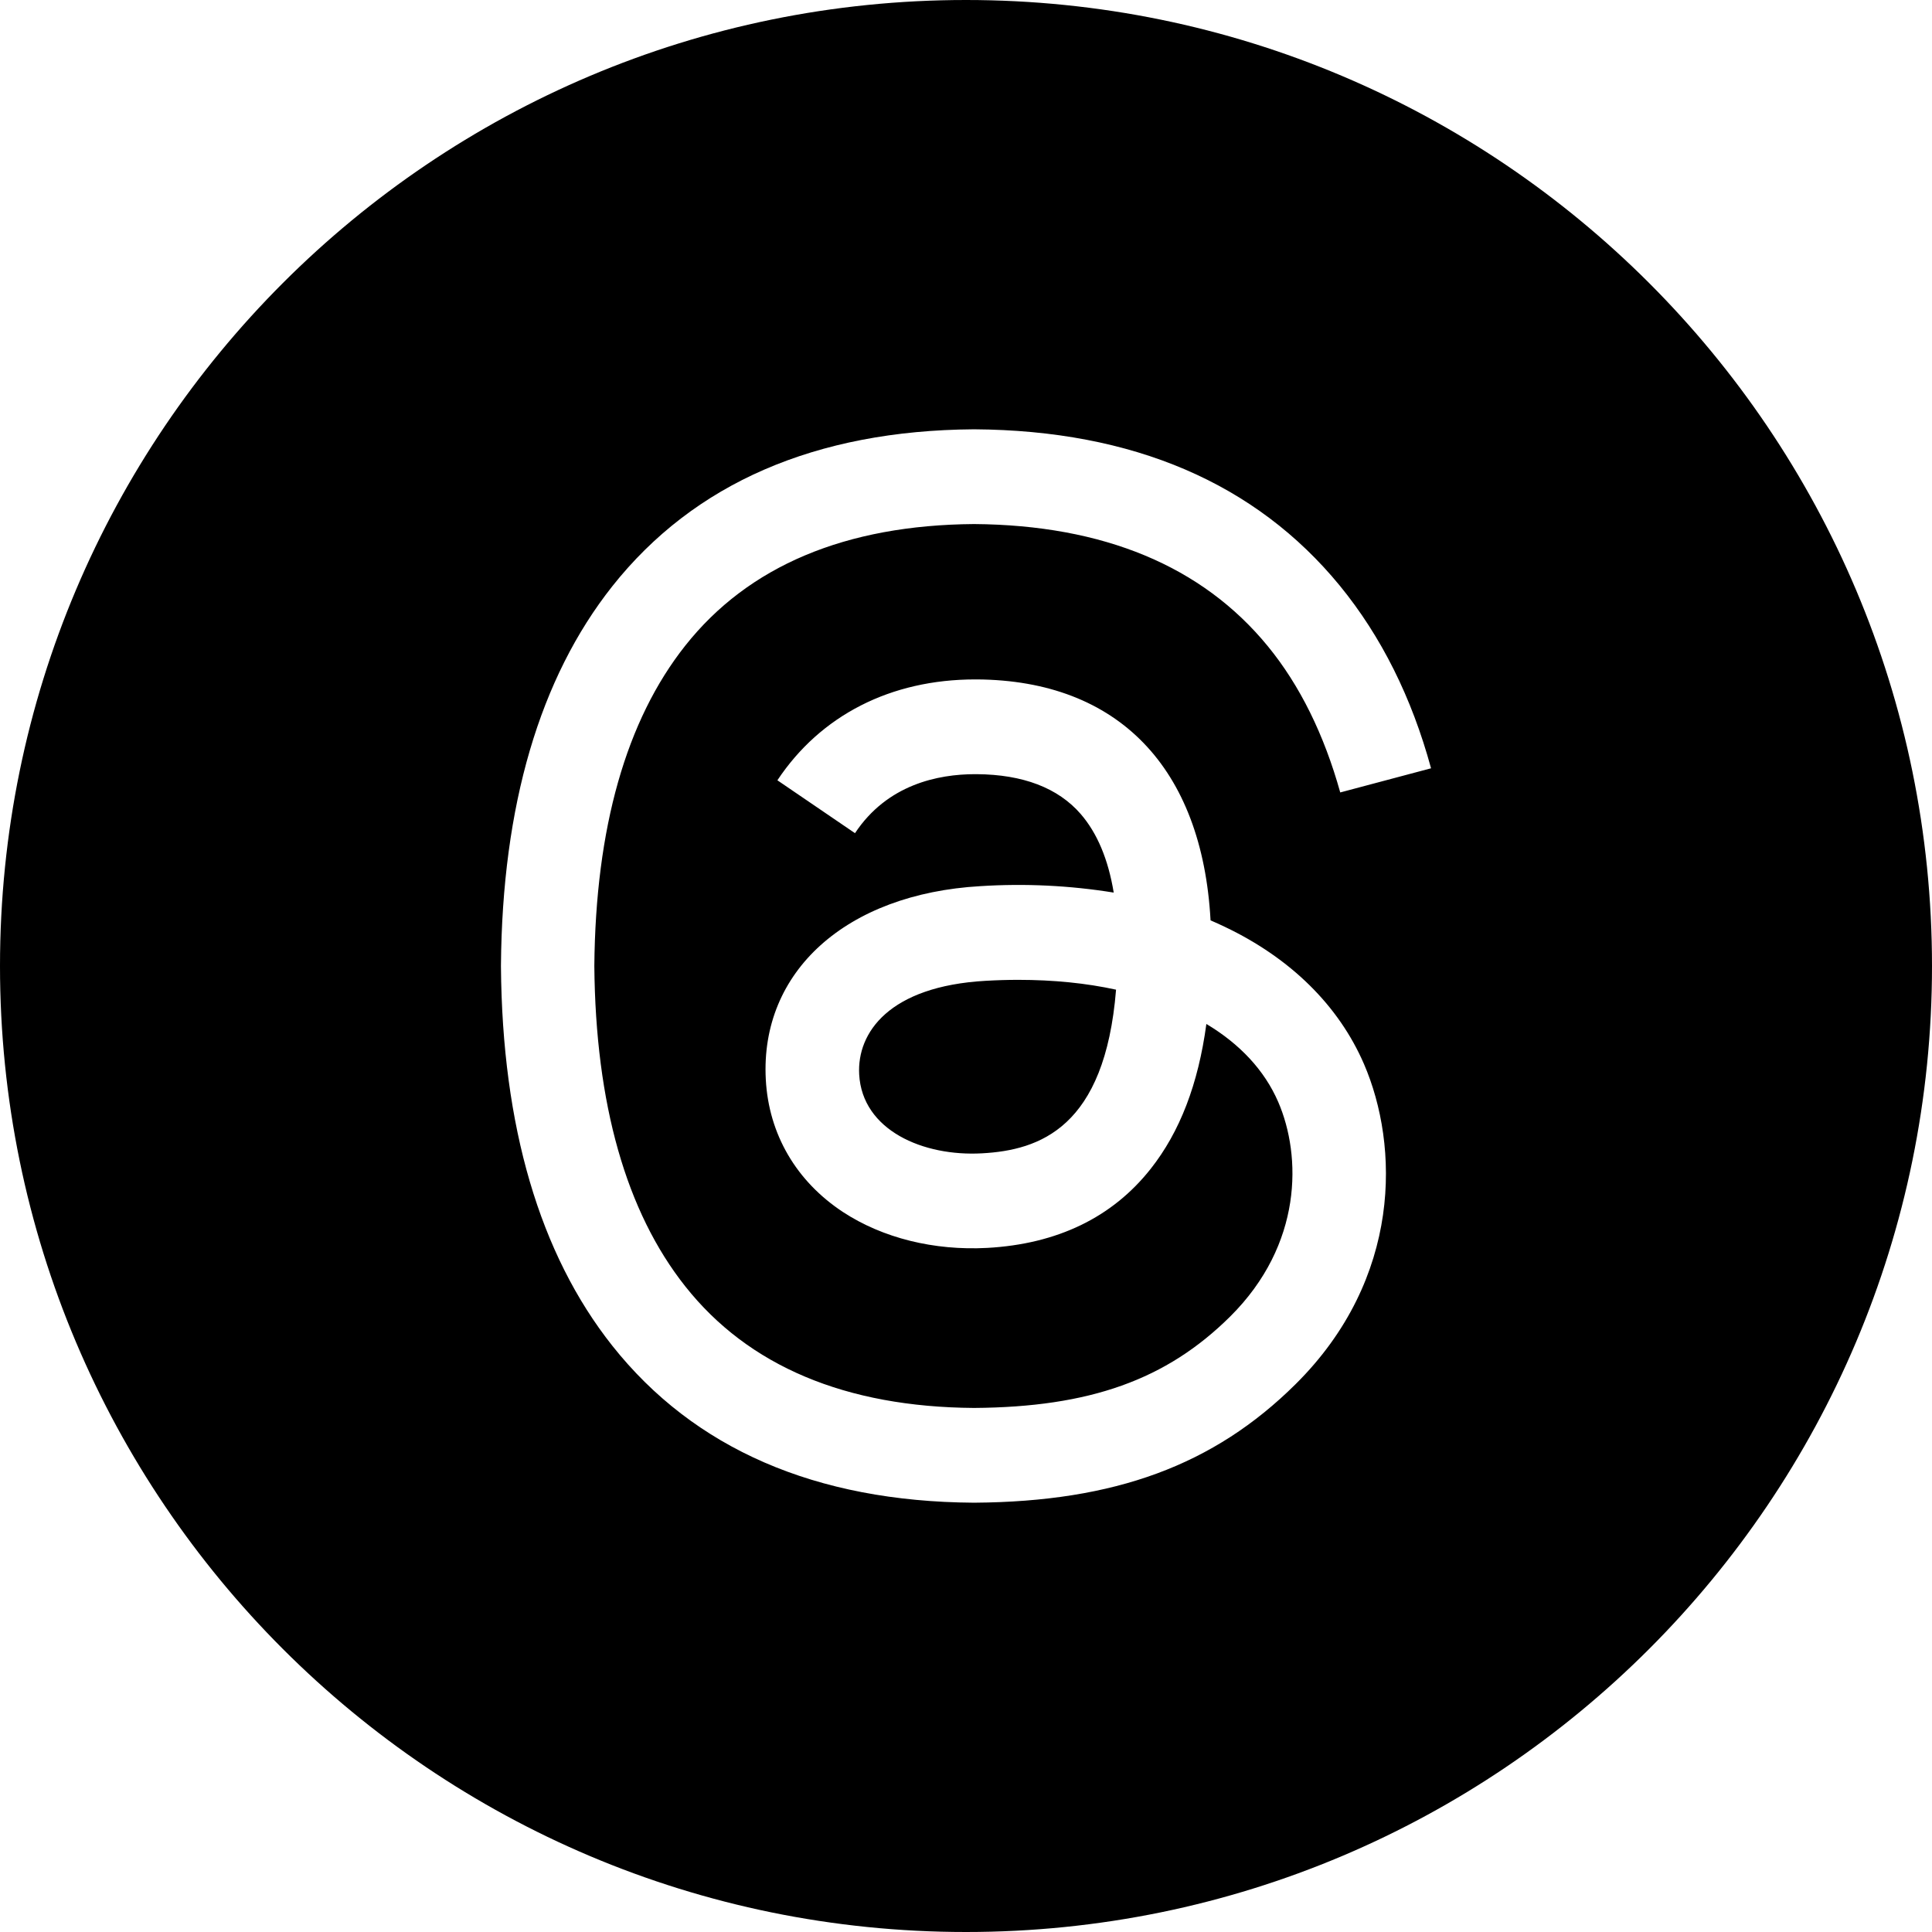
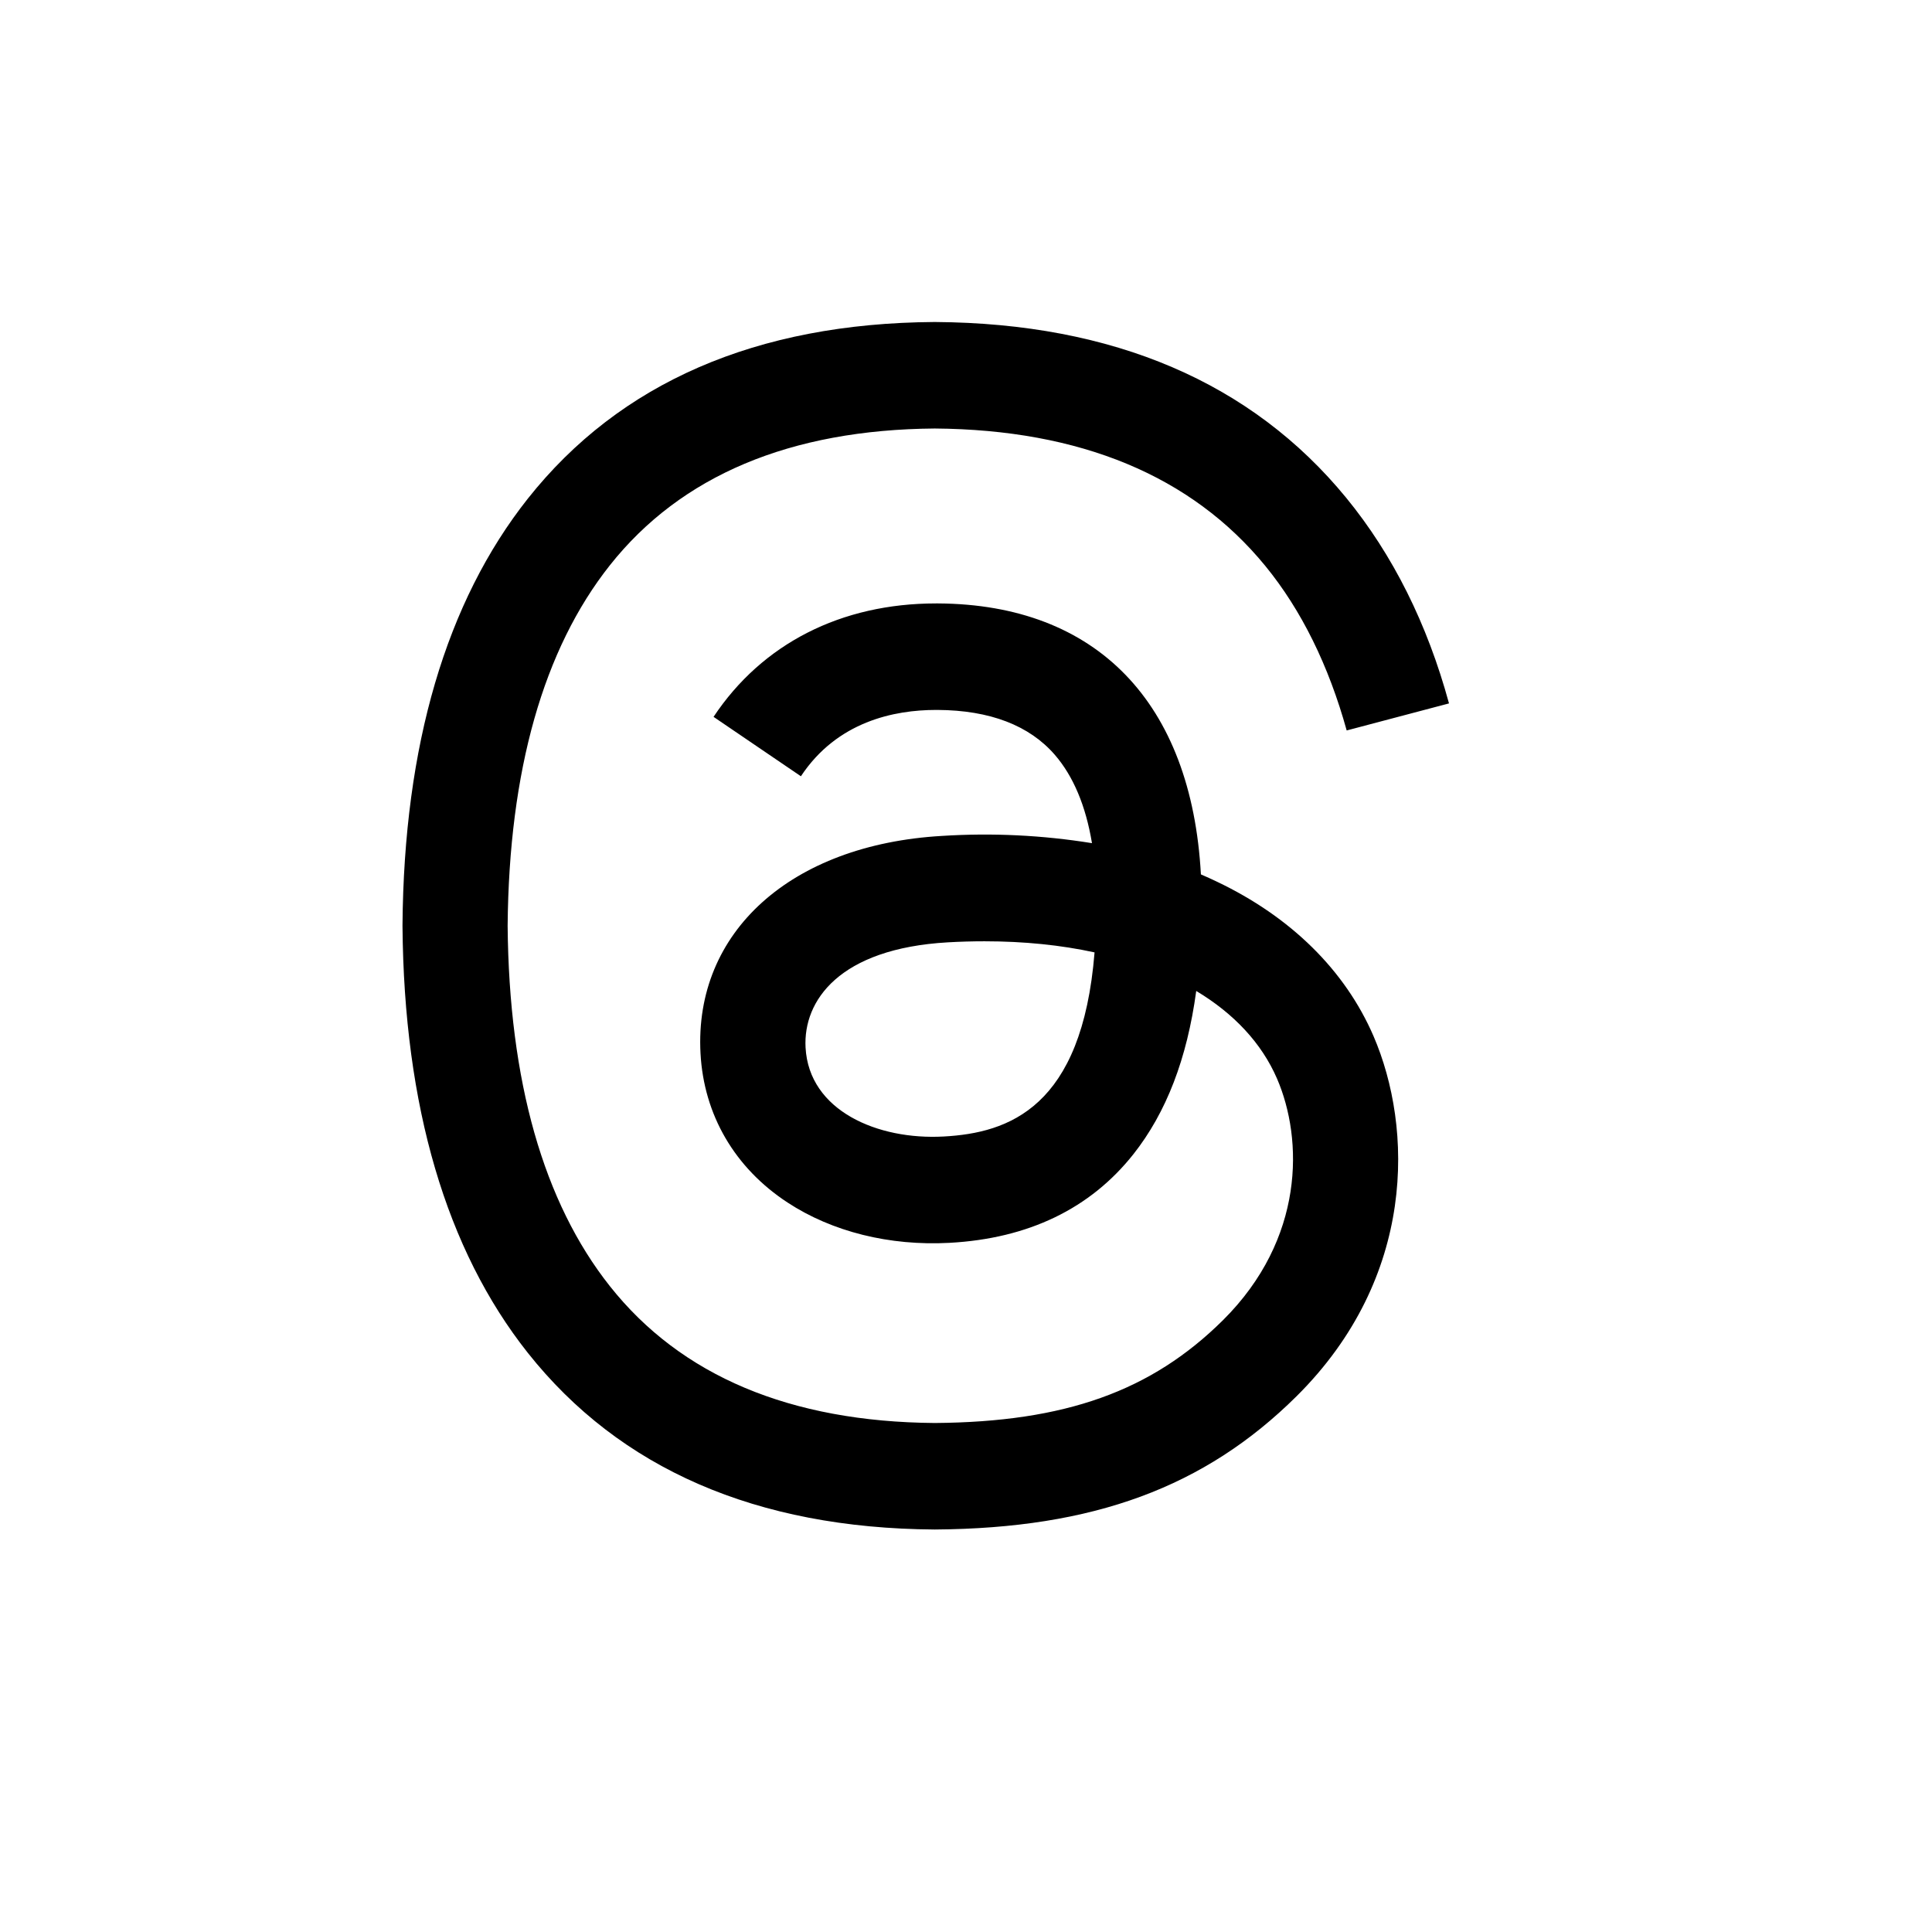
<svg xmlns="http://www.w3.org/2000/svg" width="24" height="24">
-   <path d="M12 0c6.627 0 12 5.373 12 12s-5.373 12-12 12S0 18.627 0 12 5.373 0 12 0Zm.096 5.333c-1.964.014-3.475.67-4.49 1.95-.902 1.14-1.368 2.725-1.383 4.712v.01c.015 1.987.48 3.572 1.383 4.712 1.015 1.28 2.526 1.937 4.49 1.95h.008c1.745-.012 2.976-.466 3.99-1.472 1.326-1.315 1.287-2.965.85-3.977-.314-.726-.912-1.316-1.73-1.705a4.653 4.653 0 0 0-.176-.08c-.104-1.896-1.148-2.981-2.9-2.993h-.024c-1.048 0-1.92.445-2.457 1.253l.964.657c.4-.604 1.03-.733 1.493-.733h.017c.577.004 1.012.17 1.294.495.205.237.342.563.41.976a7.426 7.426 0 0 0-1.656-.08c-1.667.096-2.738 1.06-2.666 2.401.036.68.378 1.265.96 1.648.494.323 1.129.48 1.789.445.871-.048 1.555-.378 2.032-.982.362-.458.591-1.052.692-1.8.415.248.723.576.893.97.289.669.306 1.768-.598 2.665-.792.785-1.743 1.125-3.181 1.135-1.596-.011-2.803-.52-3.587-1.51-.735-.927-1.115-2.266-1.13-3.98.015-1.714.395-3.053 1.13-3.98.784-.99 1.991-1.498 3.587-1.51 1.607.012 2.834.522 3.649 1.517.4.488.7 1.101.9 1.817l1.128-.3c-.24-.88-.618-1.638-1.133-2.268-1.045-1.275-2.572-1.93-4.54-1.943h-.008Zm.553 6.839c.437 0 .844.041 1.215.122-.138 1.715-.95 1.994-1.665 2.033-.73.041-1.488-.285-1.526-.981-.028-.517.37-1.094 1.571-1.162.138-.008.273-.012.405-.012Z" />
+   <path d="M15.116 10.952a5.149 5.149 0 0 0-.198-.09c-.117-2.132-1.291-3.354-3.263-3.366h-.027c-1.18 0-2.16.5-2.764 1.409l1.085.738c.45-.68 1.159-.824 1.68-.824h.018c.65.004 1.139.192 1.456.557.23.266.385.634.462 1.098a8.362 8.362 0 0 0-1.864-.09c-1.875.108-3.08 1.193-2.999 2.701.041.765.425 1.423 1.081 1.853.555.364 1.269.541 2.011.501.98-.053 1.75-.424 2.287-1.103.407-.516.665-1.184.779-2.026.467.28.813.648 1.004 1.09.325.754.345 1.99-.672 3-.891.883-1.962 1.265-3.58 1.277-1.795-.014-3.153-.585-4.036-1.7-.826-1.042-1.253-2.549-1.27-4.477.017-1.928.444-3.435 1.27-4.478.883-1.114 2.24-1.685 4.036-1.699 1.808.014 3.19.588 4.106 1.707.45.55.788 1.24 1.011 2.044L18 8.738c-.27-.99-.697-1.845-1.276-2.553C15.549 4.751 13.83 4.015 11.616 4h-.009c-2.21.015-3.908.753-5.05 2.194-1.015 1.282-1.54 3.065-1.557 5.3v.011c.018 2.236.542 4.02 1.557 5.301 1.142 1.44 2.84 2.179 5.05 2.194h.01c1.964-.014 3.348-.524 4.489-1.655 1.492-1.48 1.447-3.336.956-4.475-.353-.816-1.026-1.48-1.946-1.918Zm-3.392 3.166c-.822.046-1.675-.32-1.717-1.105-.031-.581.417-1.23 1.768-1.307a7.93 7.93 0 0 1 .455-.013c.491 0 .95.047 1.367.138-.155 1.93-1.068 2.243-1.873 2.287Z" />
</svg>
